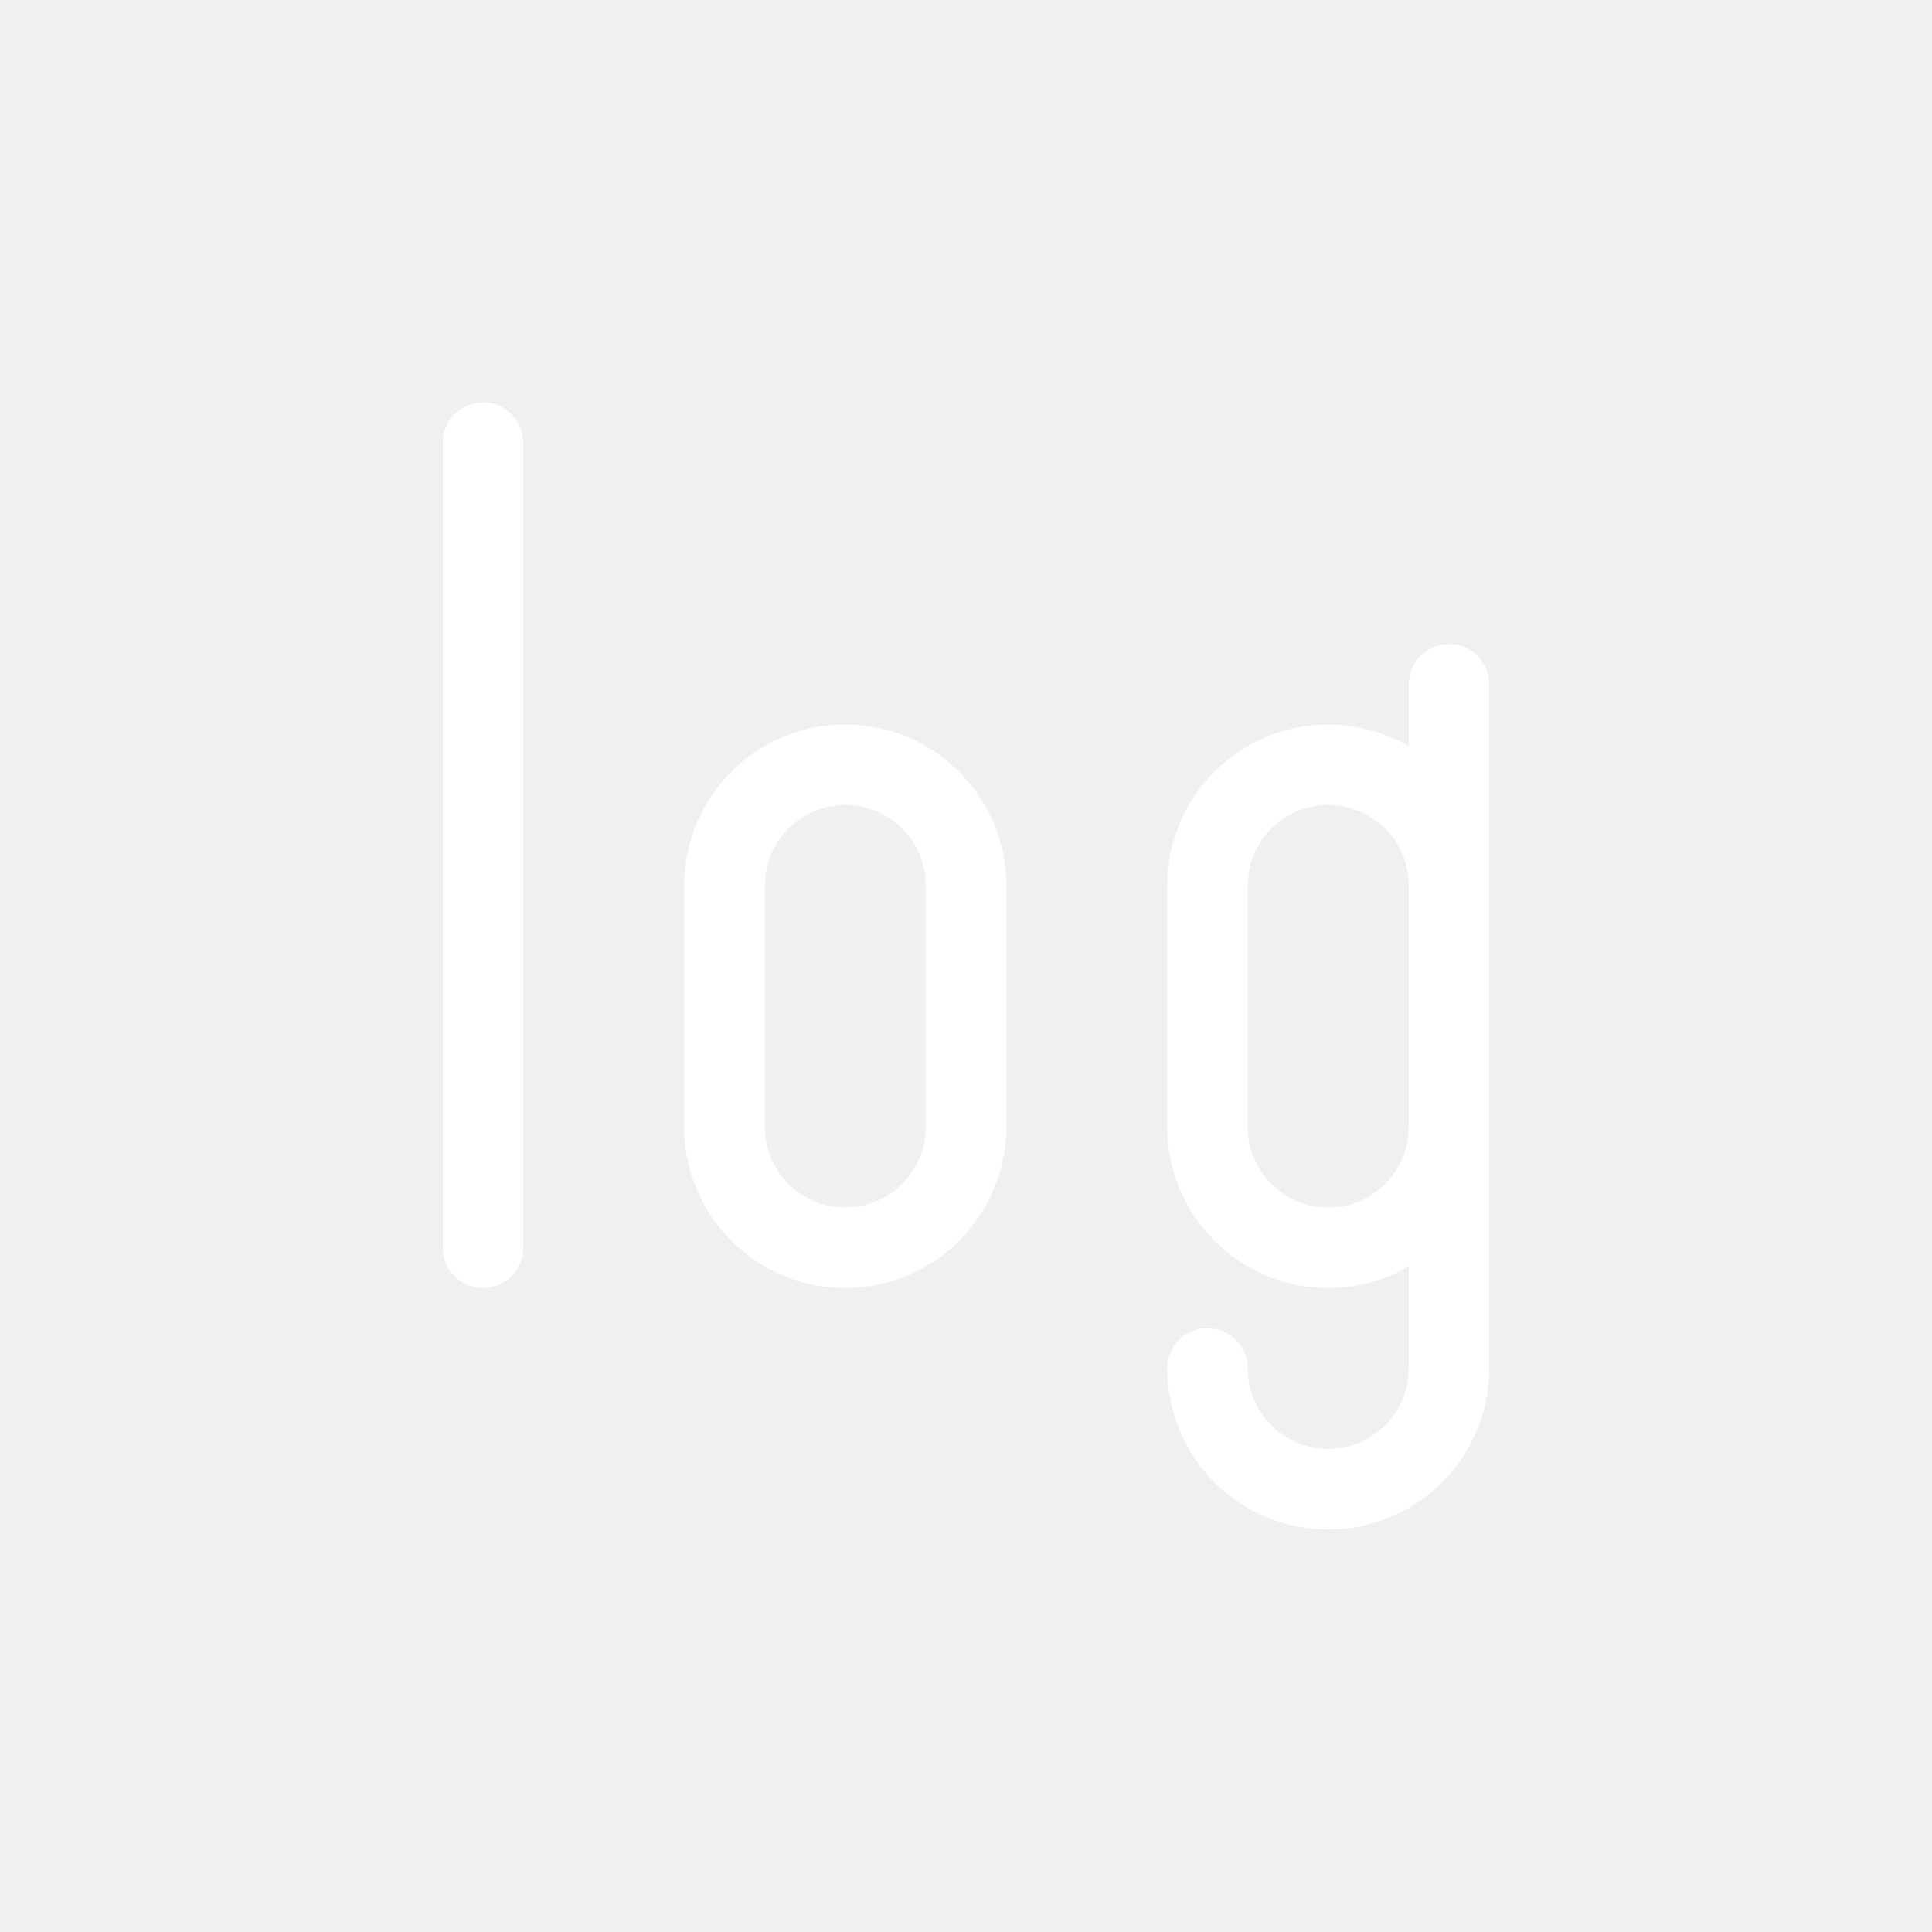
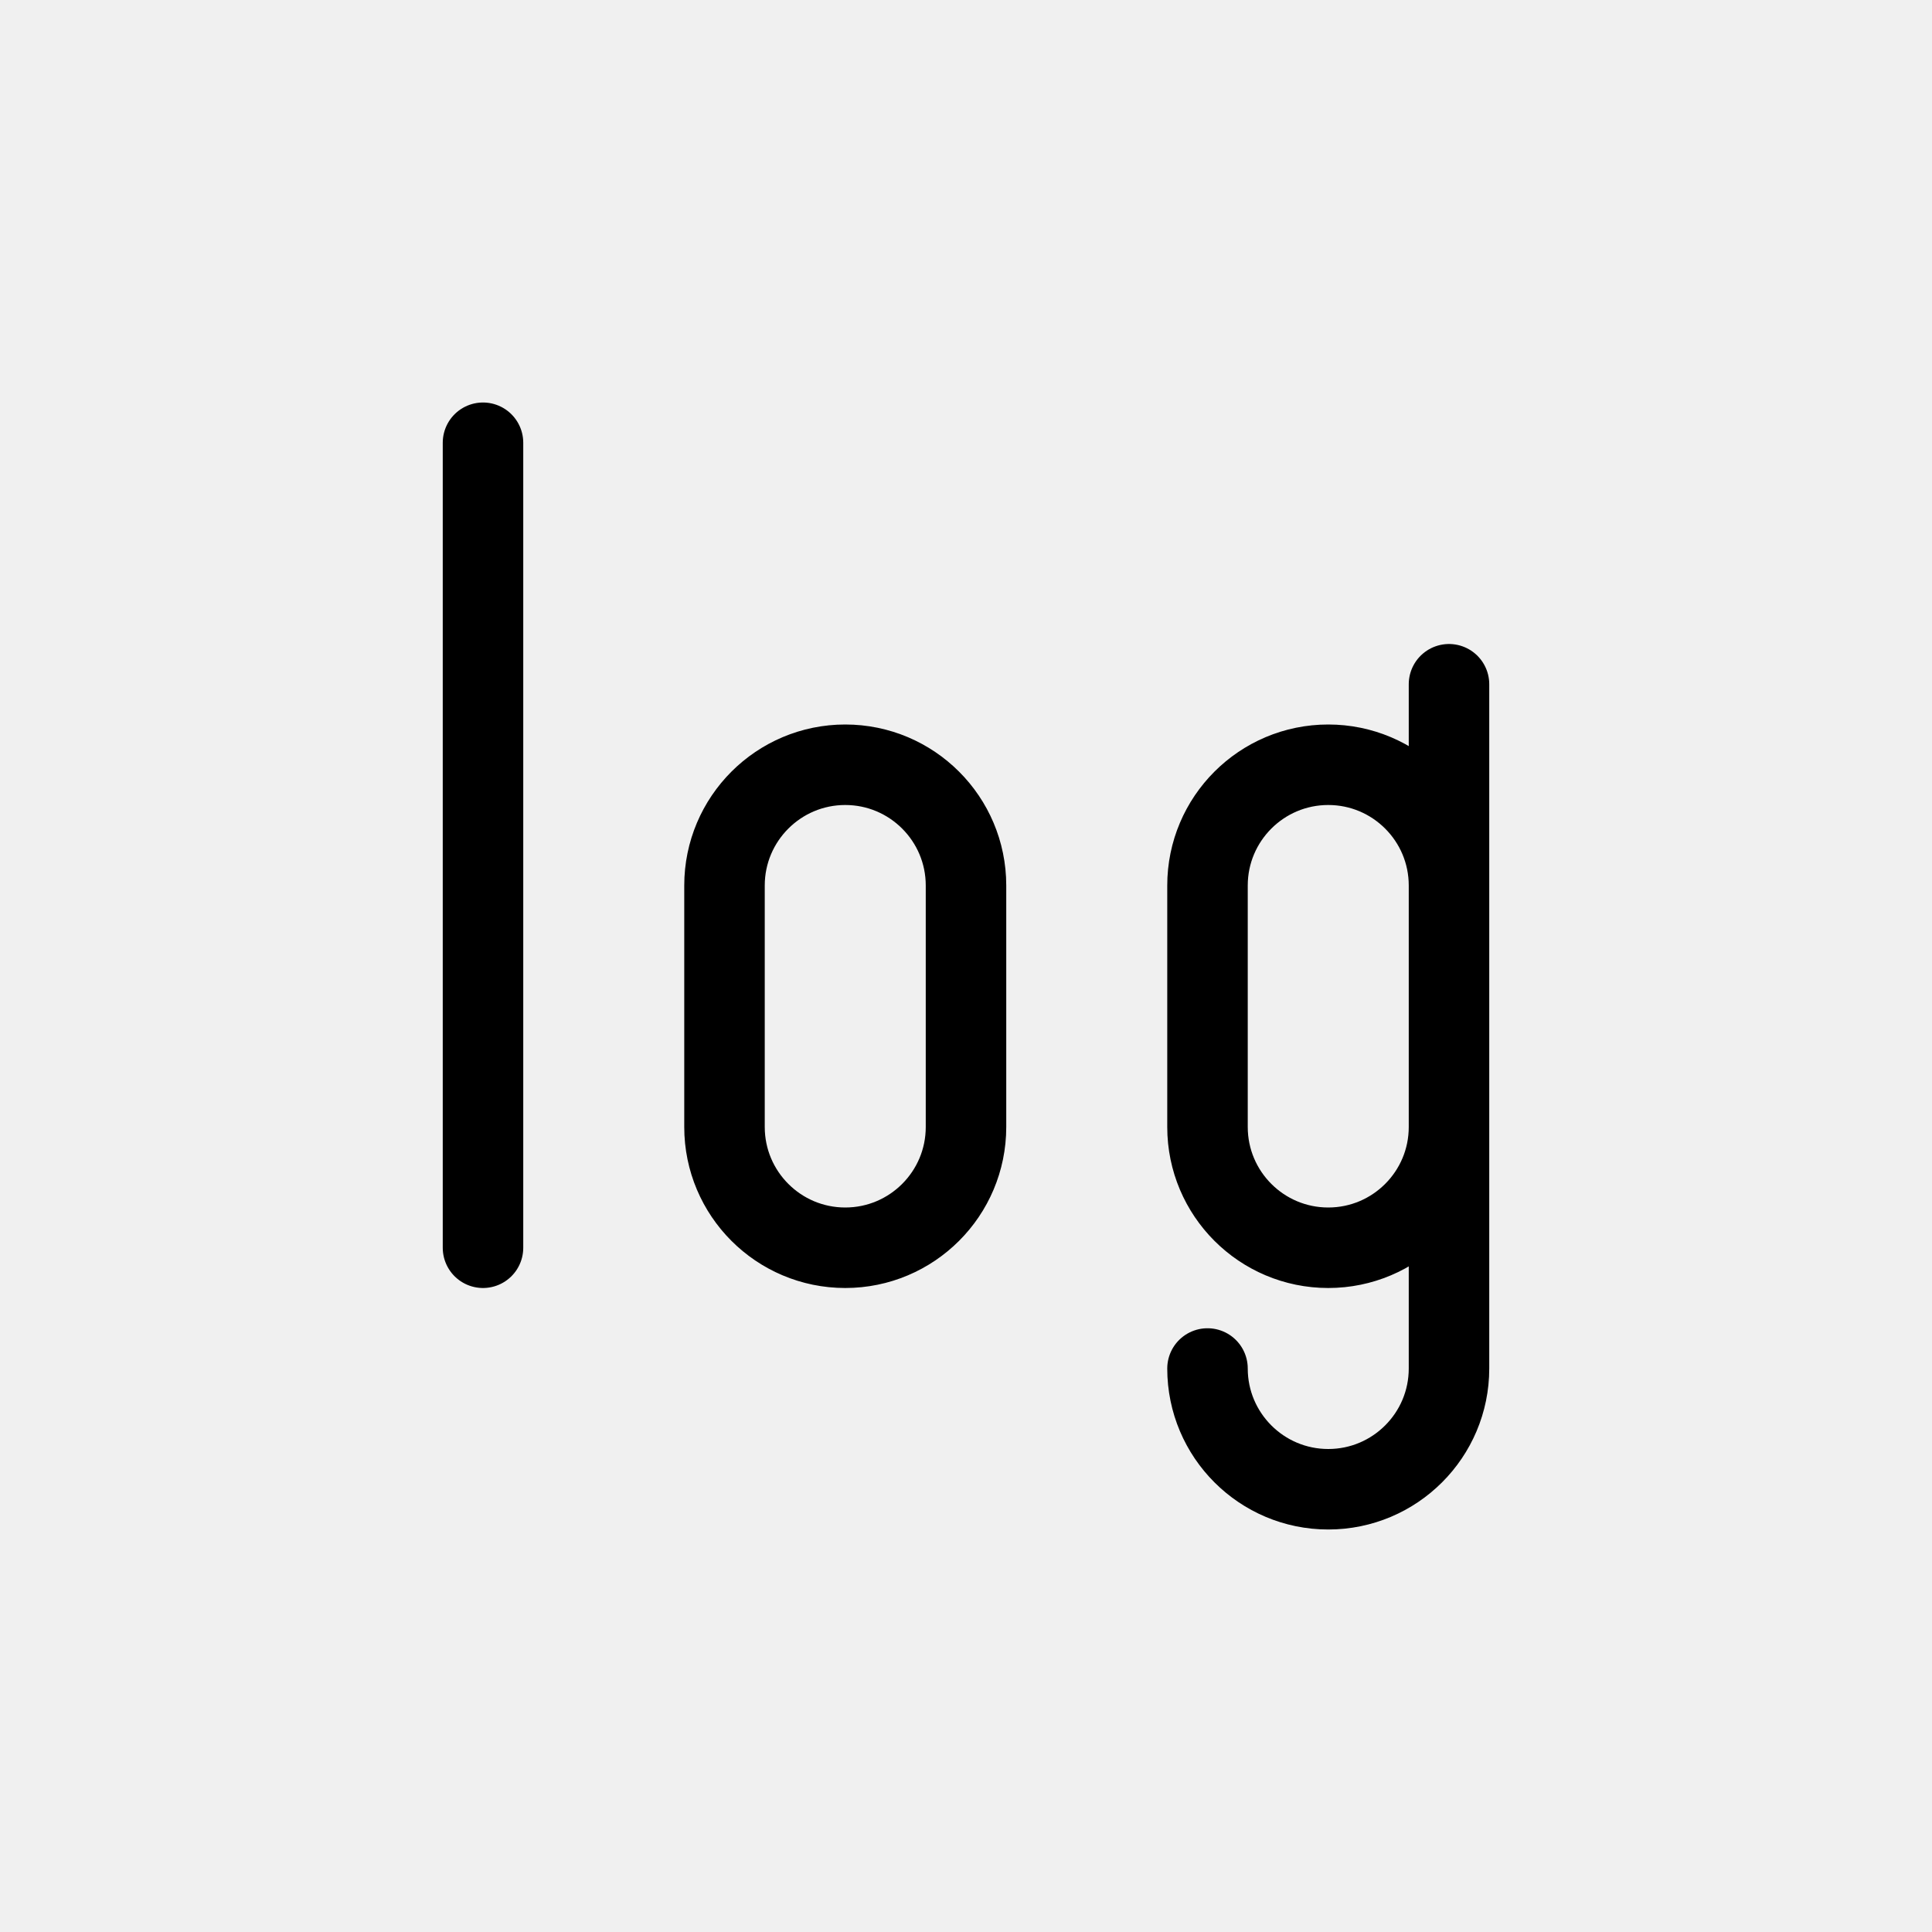
<svg xmlns="http://www.w3.org/2000/svg" width="24" height="24" viewBox="0 0 24 24" fill="none">
-   <path d="M6 5.5V15.5M18 8.5V16.5V17C18 17.828 17.328 18.5 16.5 18.5C15.672 18.5 15 17.828 15 17M15 11V14C15 14.828 15.672 15.5 16.5 15.5C17.328 15.5 18 14.828 18 14V11C18 10.172 17.328 9.5 16.5 9.5C15.672 9.5 15 10.172 15 11ZM12 11V14C12 14.828 11.328 15.5 10.5 15.5C9.672 15.5 9 14.828 9 14V11C9 10.172 9.672 9.5 10.5 9.5C11.328 9.5 12 10.172 12 11Z" stroke="white" stroke-linecap="round" />
+   <path d="M6 5.5V15.5M18 8.5V16.5V17C18 17.828 17.328 18.5 16.5 18.5C15.672 18.5 15 17.828 15 17M15 11V14C15 14.828 15.672 15.5 16.5 15.5C17.328 15.5 18 14.828 18 14V11C18 10.172 17.328 9.5 16.5 9.5C15.672 9.5 15 10.172 15 11ZM12 11V14C12 14.828 11.328 15.5 10.5 15.5C9.672 15.5 9 14.828 9 14V11C9 10.172 9.672 9.5 10.5 9.5C11.328 9.5 12 10.172 12 11Z" stroke="currentColor" stroke-linecap="round" />
</svg>
